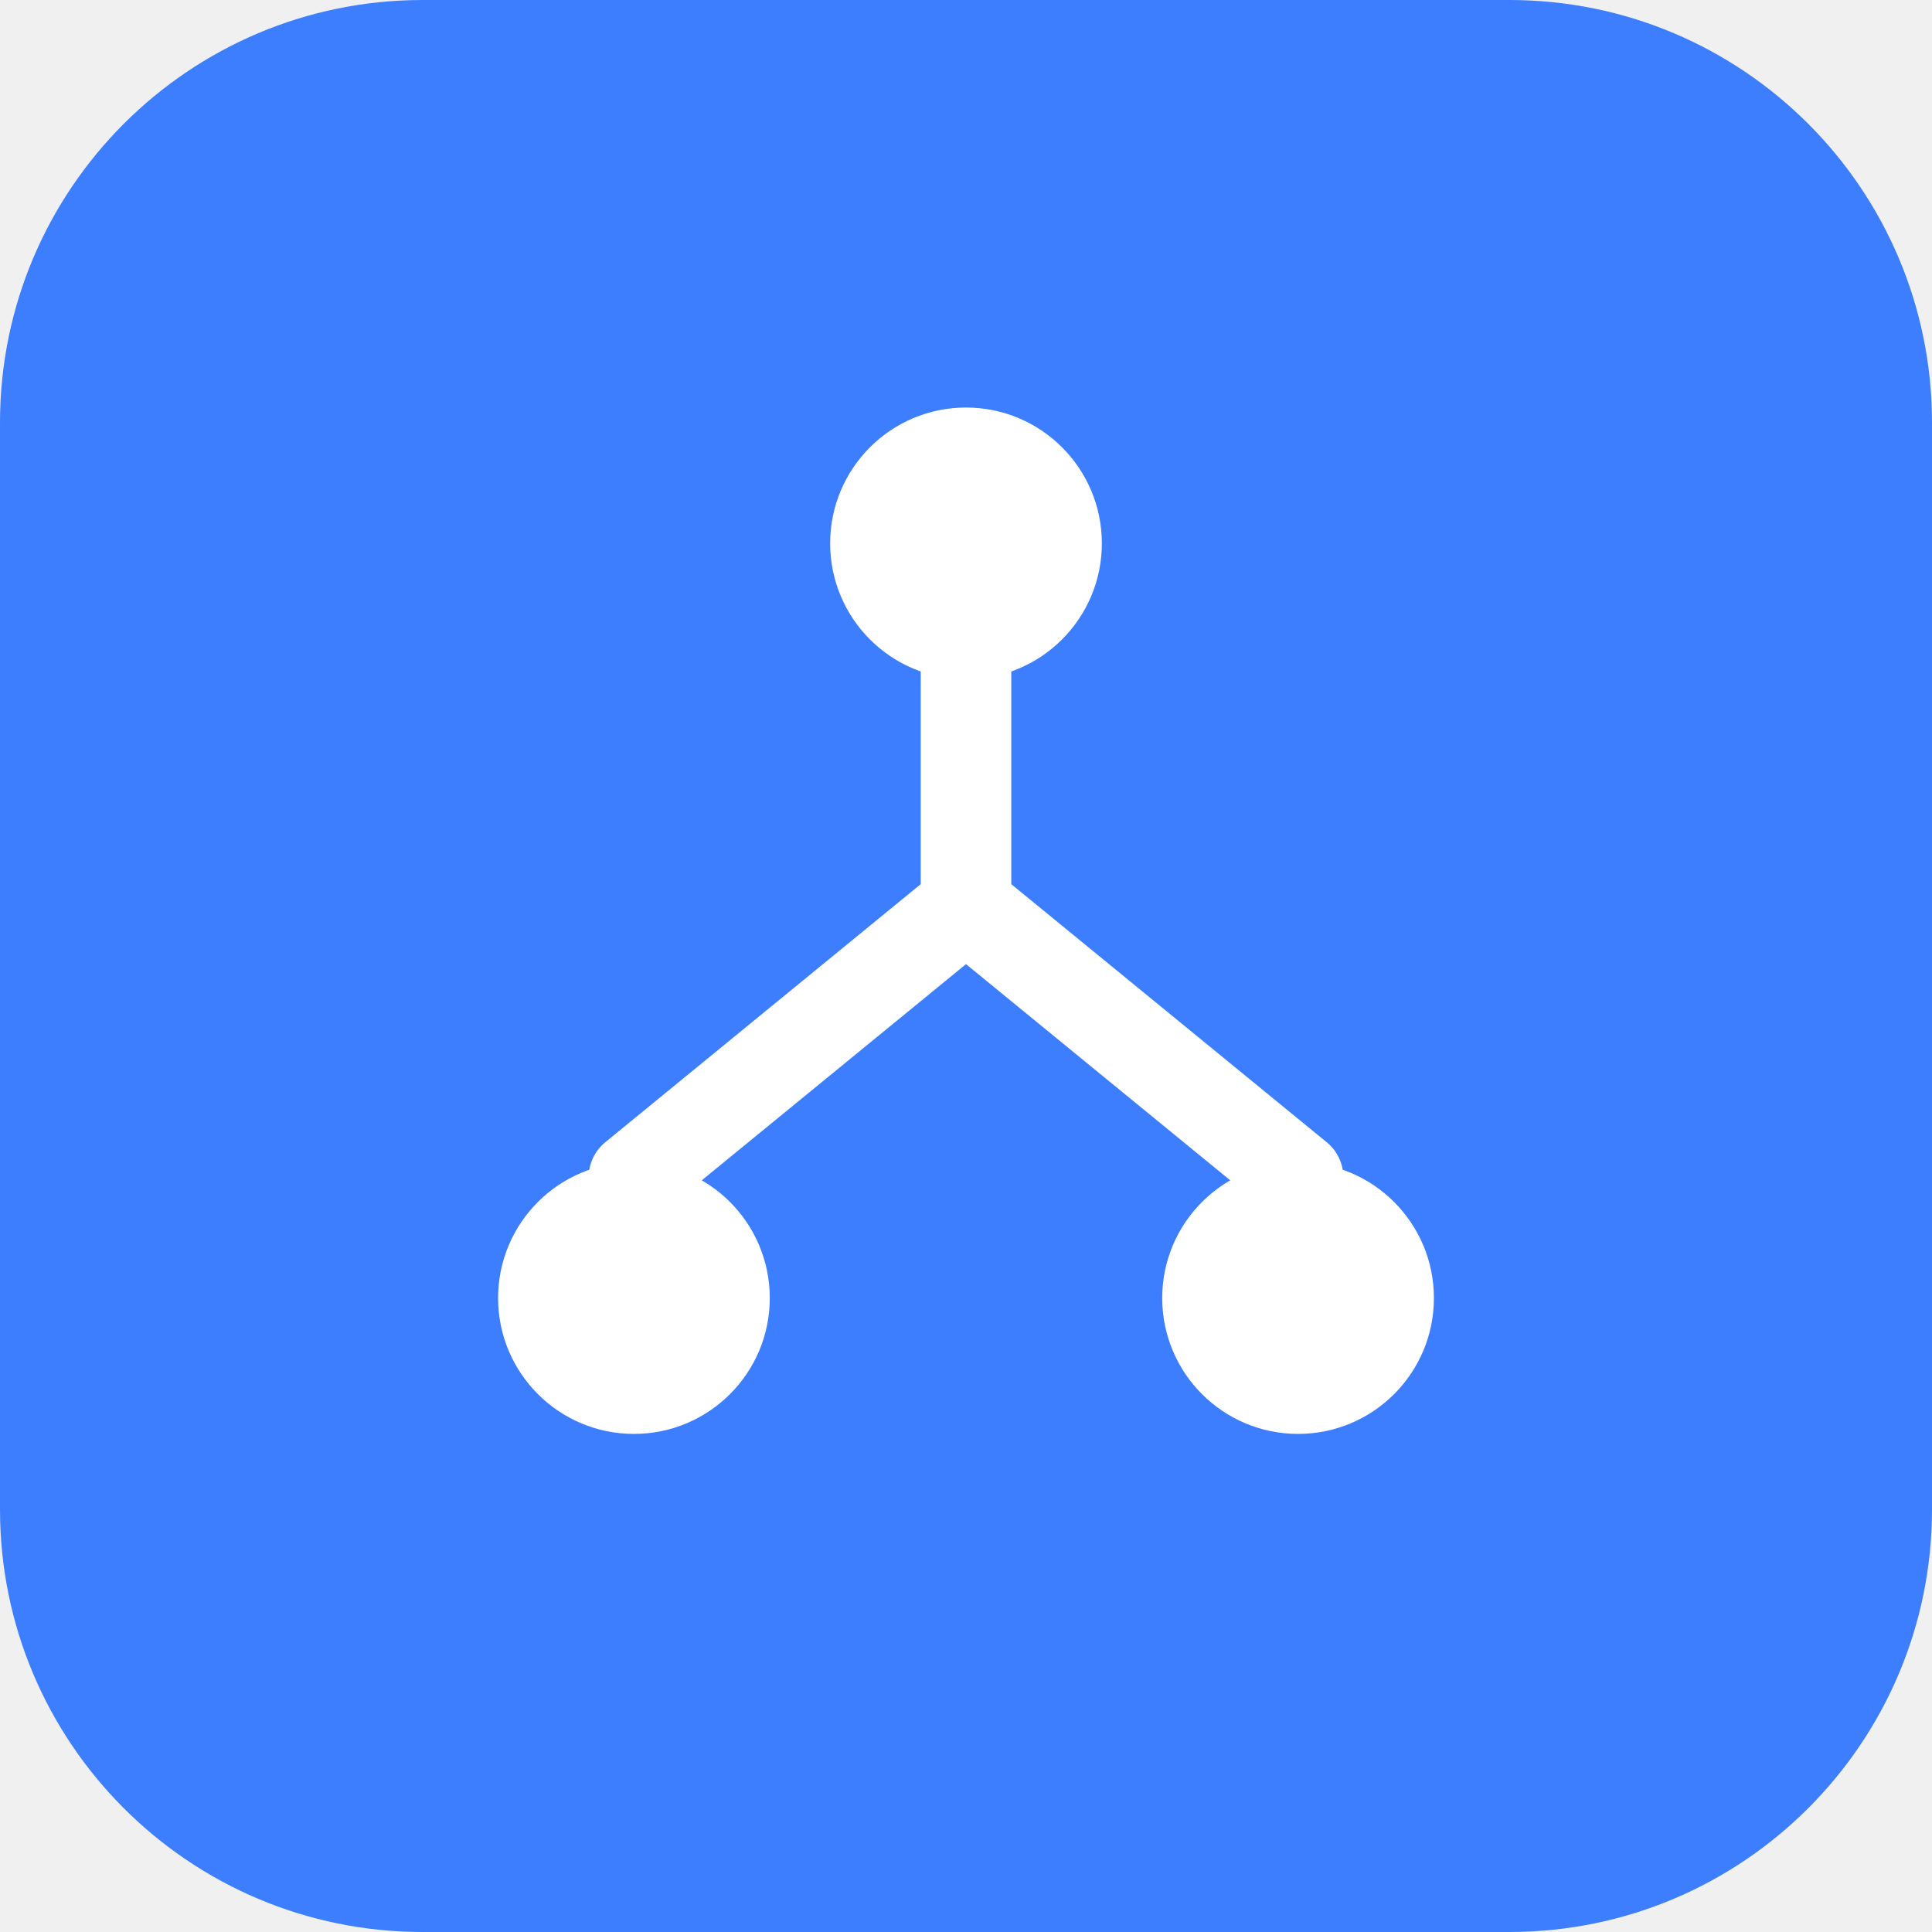
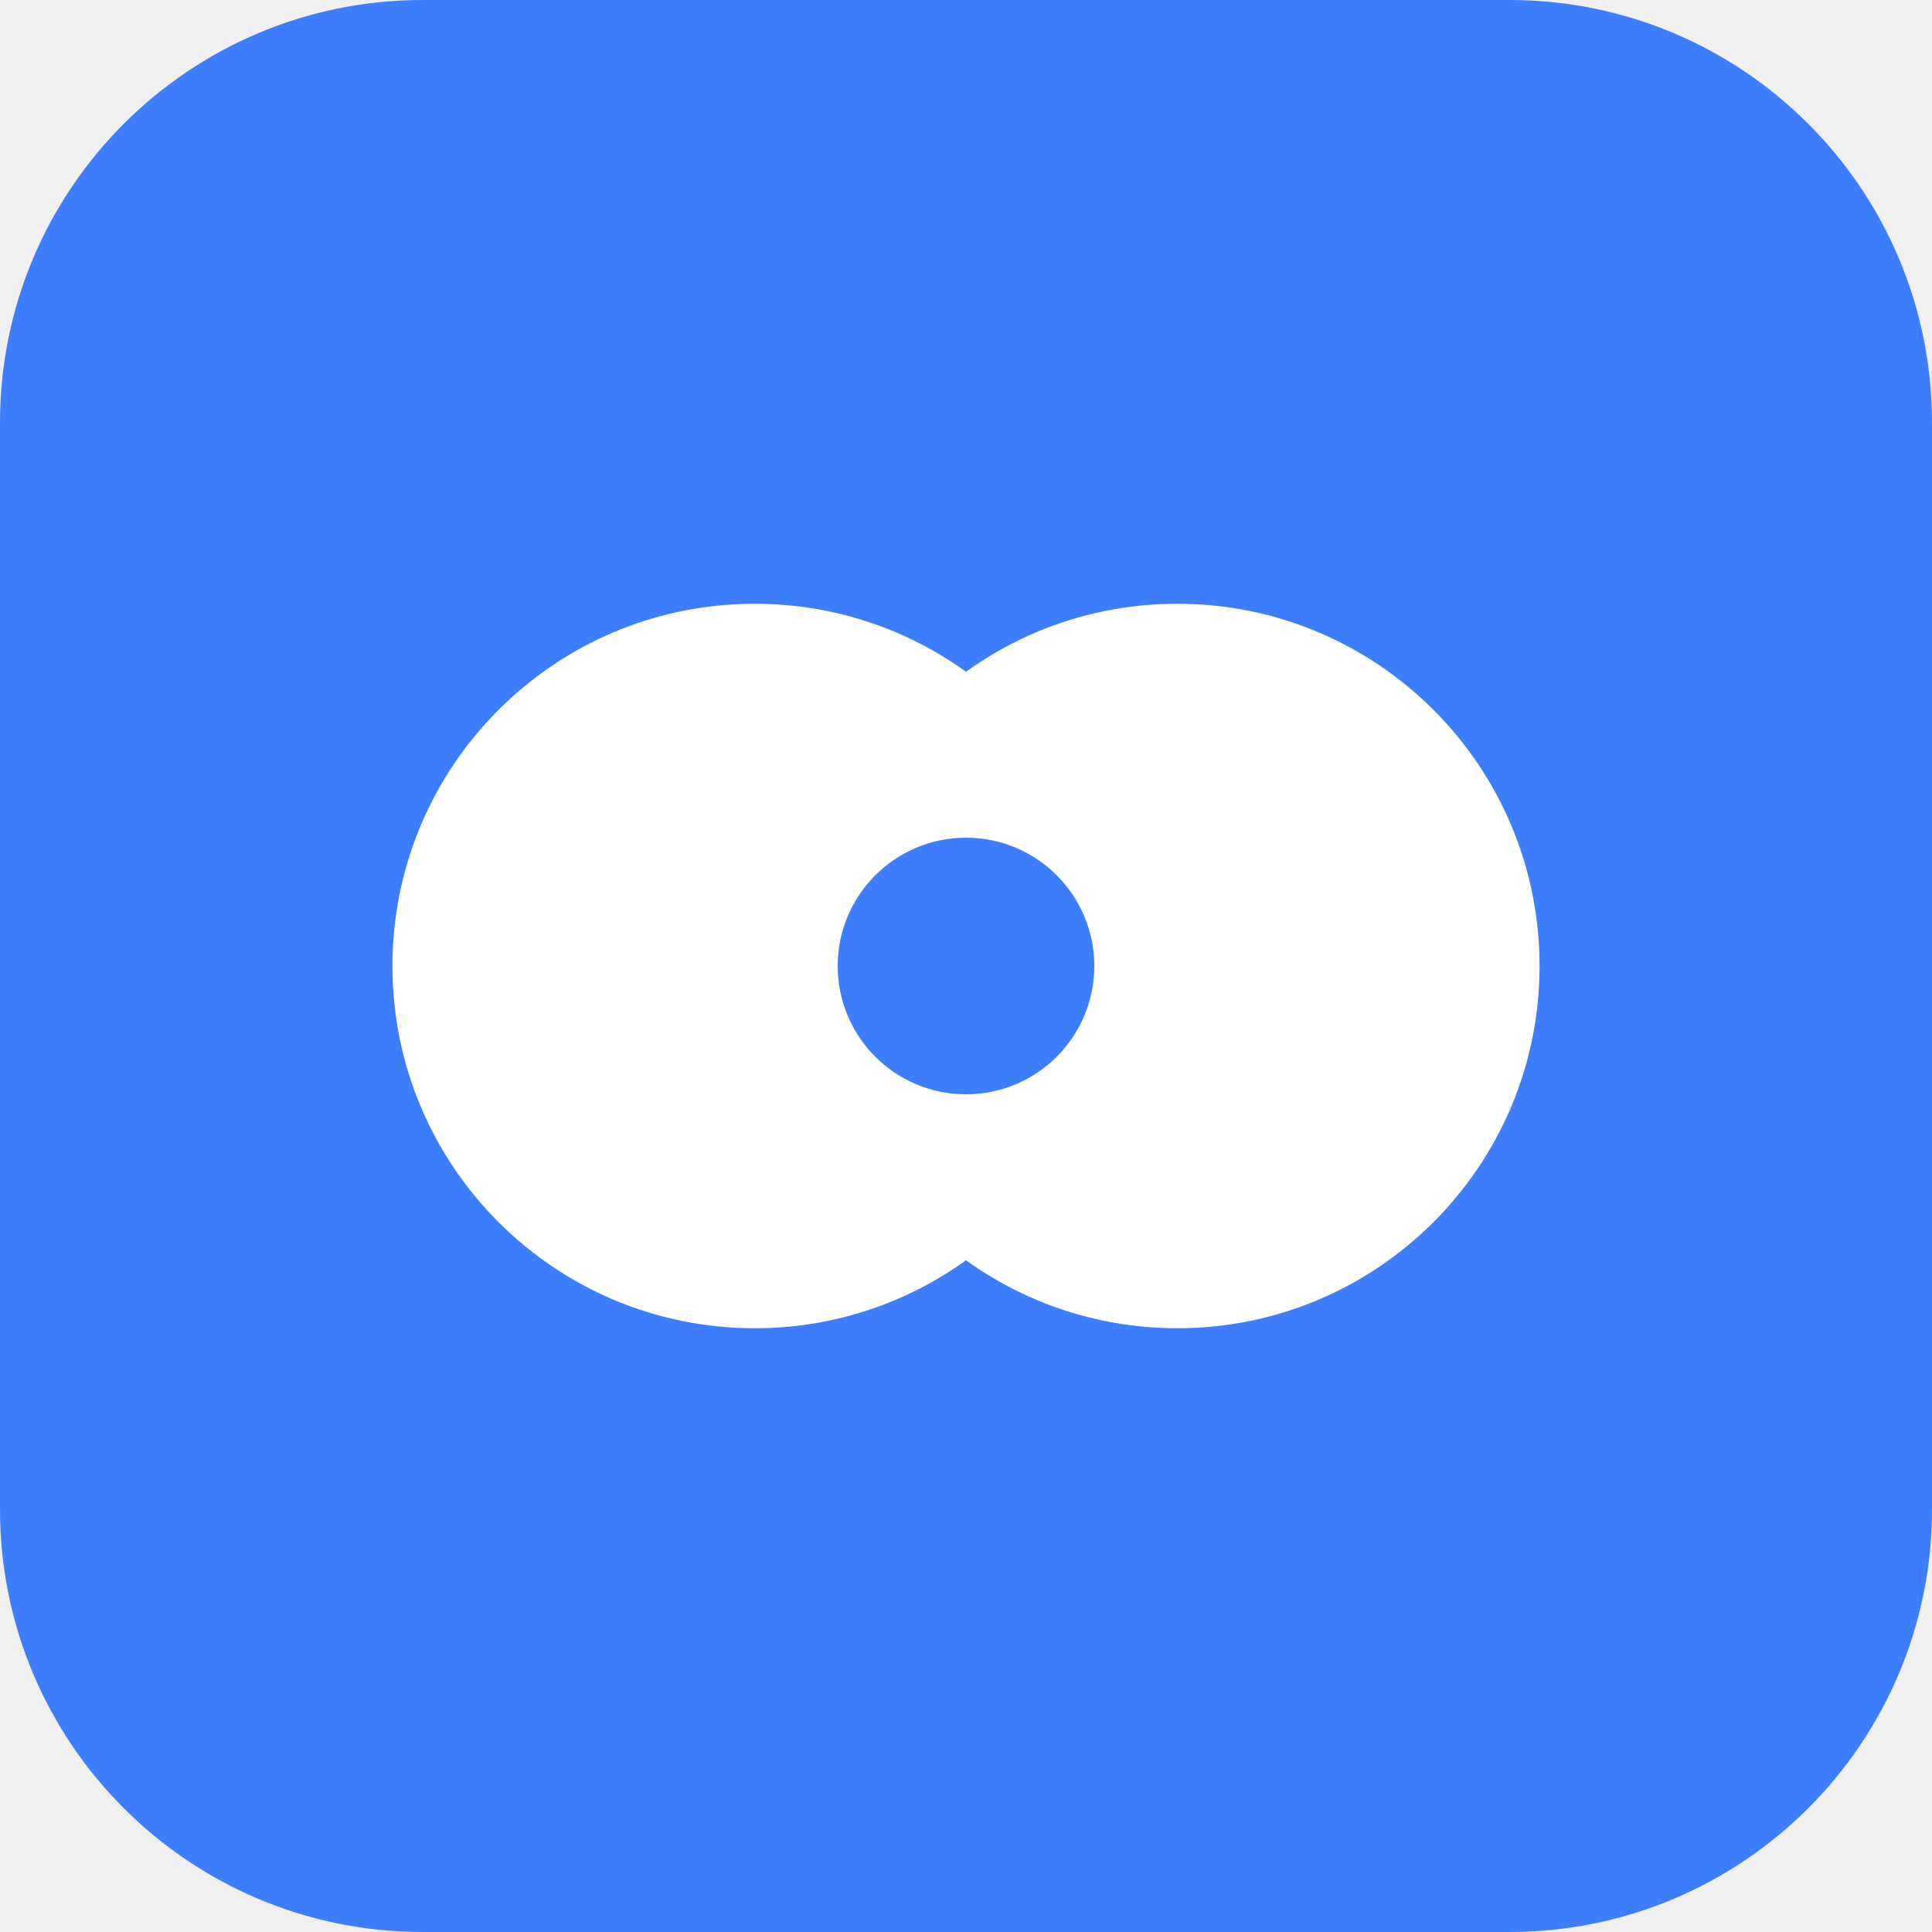
- <svg xmlns="http://www.w3.org/2000/svg" viewBox="0 0 64 64" fill="none">
+ <svg xmlns="http://www.w3.org/2000/svg" viewBox="0 0 64 64" fill="none" role="img" aria-label="CoTask">
  <rect width="64" height="64" rx="14" fill="#3D7EFF" />
-   <path d="M32 22v8M32 30l-11 9M32 30l11 9" stroke="#FFFFFF" stroke-width="3" stroke-linecap="round" stroke-linejoin="round" />
-   <circle cx="32" cy="18" r="4.5" fill="#FFFFFF" />
-   <circle cx="21" cy="43" r="4.5" fill="#FFFFFF" />
-   <circle cx="43" cy="43" r="4.5" fill="#FFFFFF" />
+   <circle cx="25" cy="32" r="12" fill="#FFFFFF" />
+   <circle cx="39" cy="32" r="12" fill="#FFFFFF" />
+   <circle cx="32" cy="32" r="4.25" fill="#3D7EFF" />
</svg>
